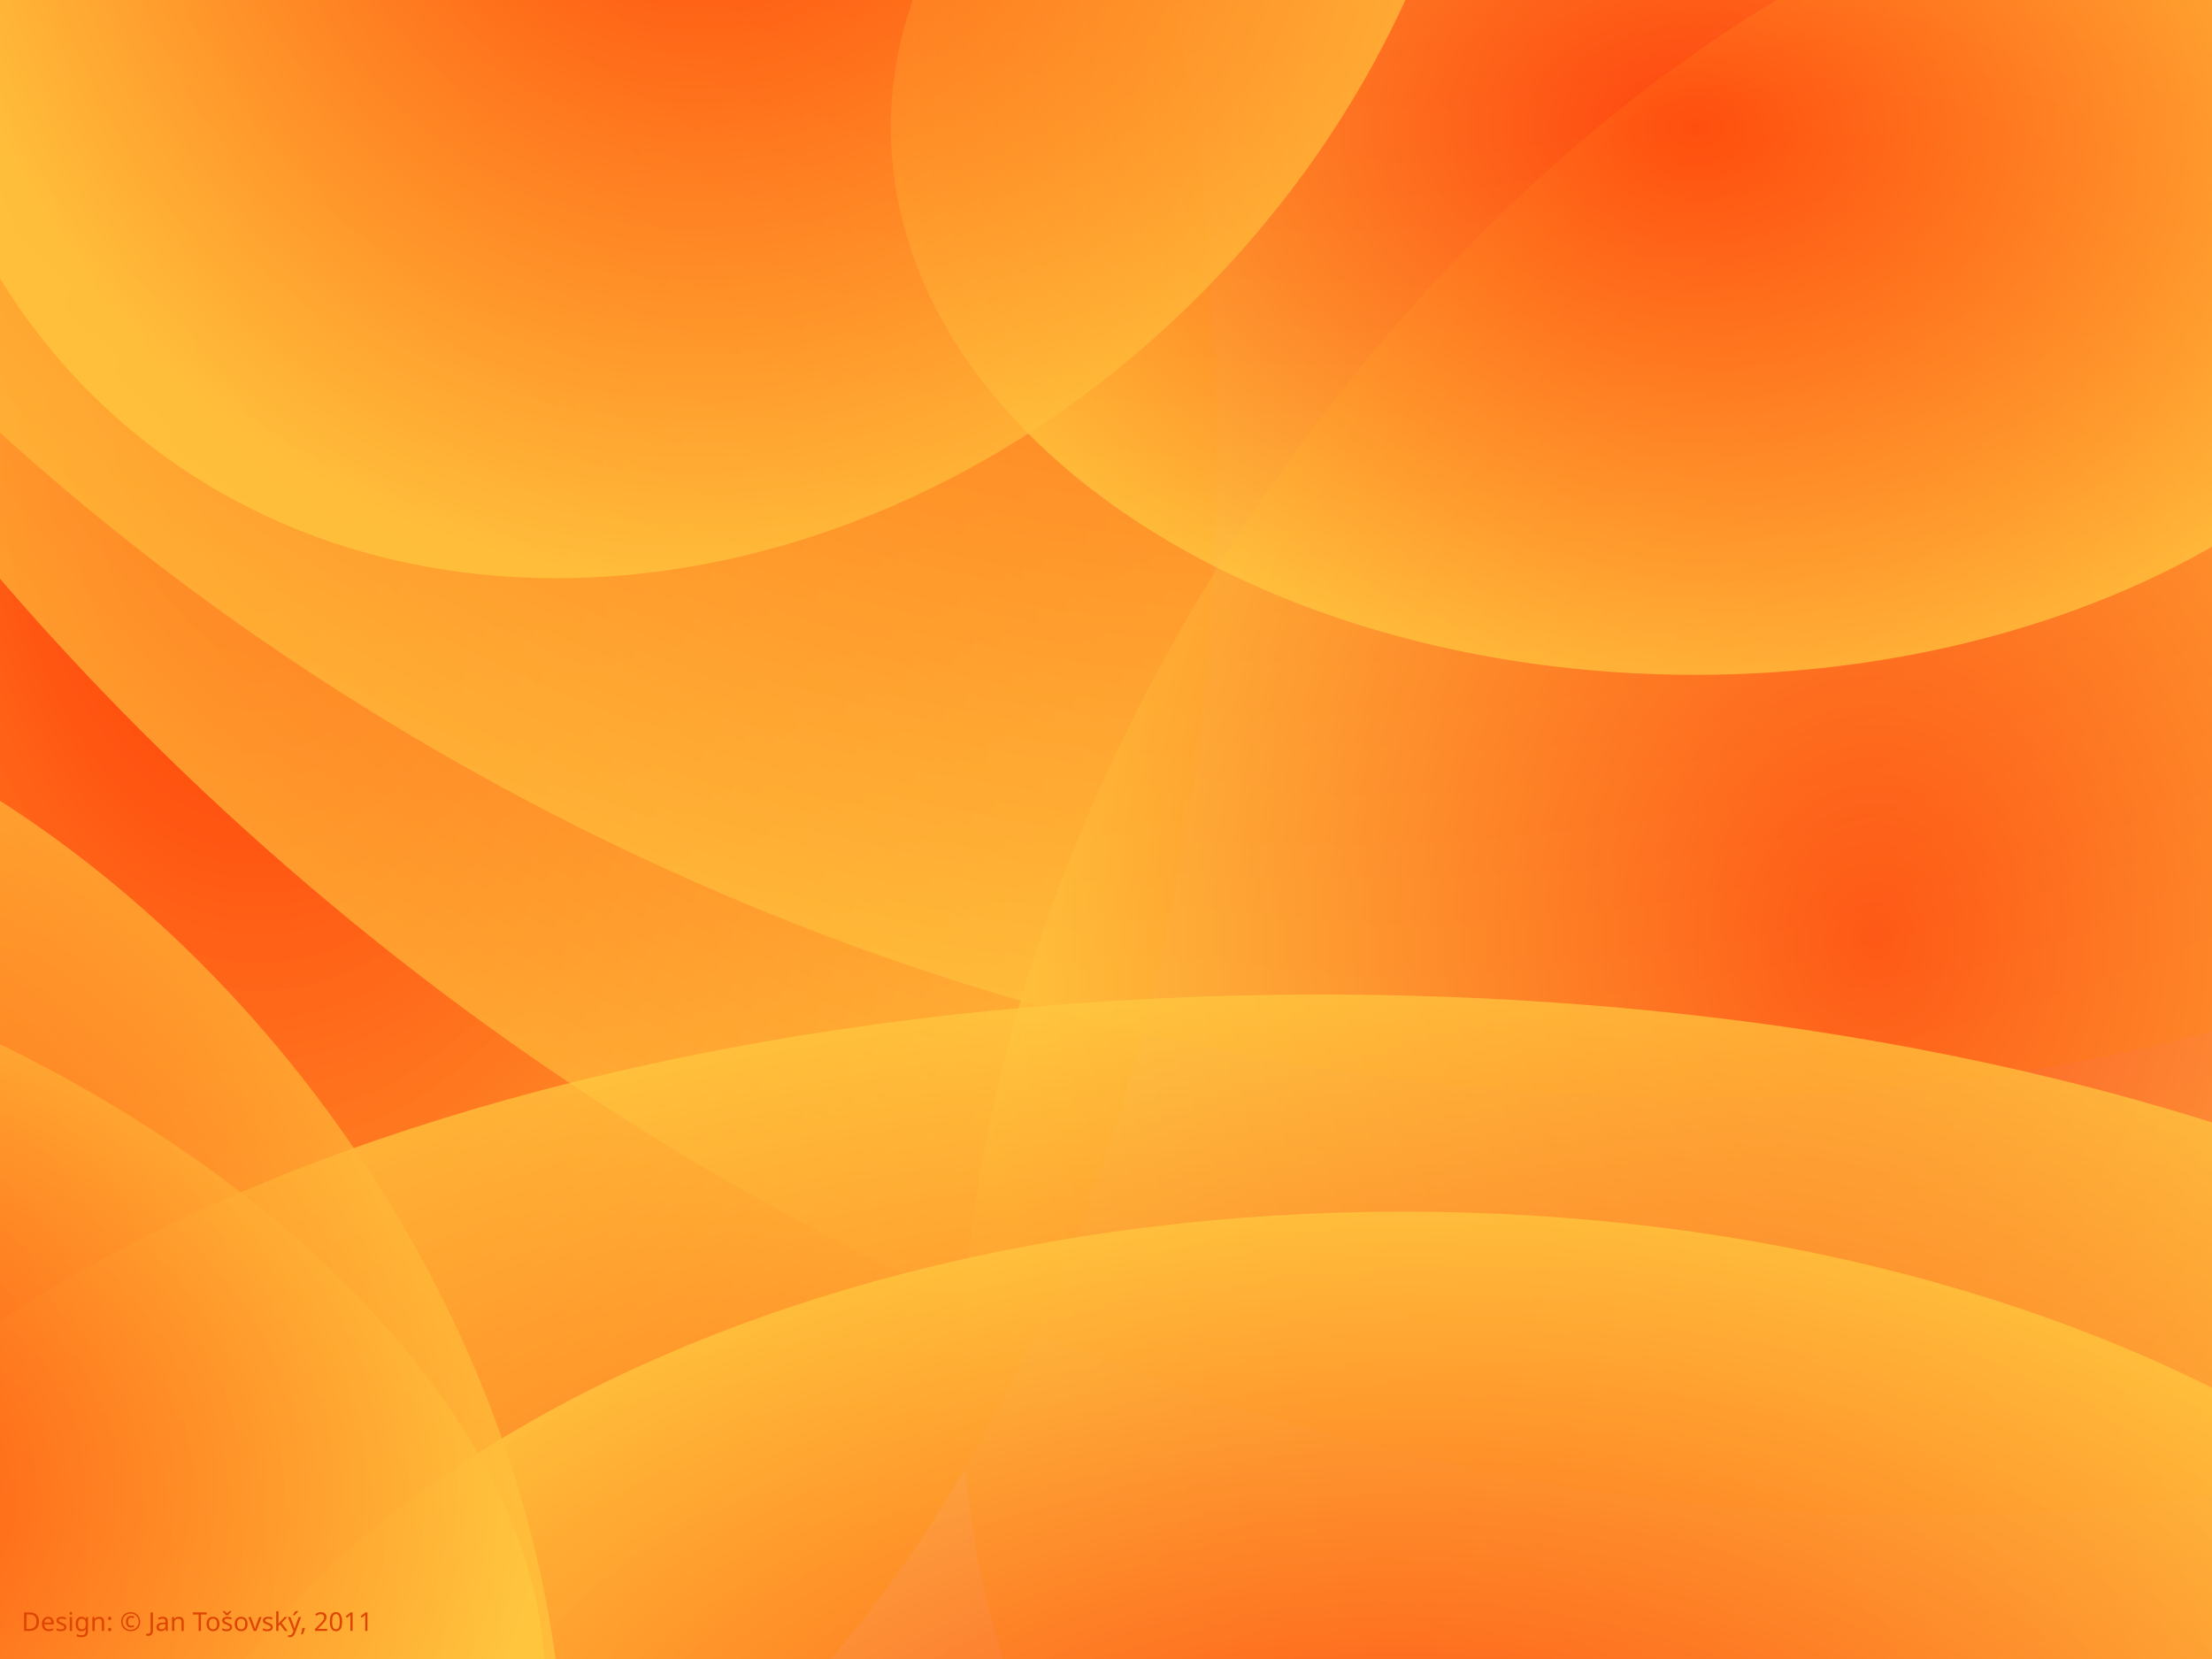
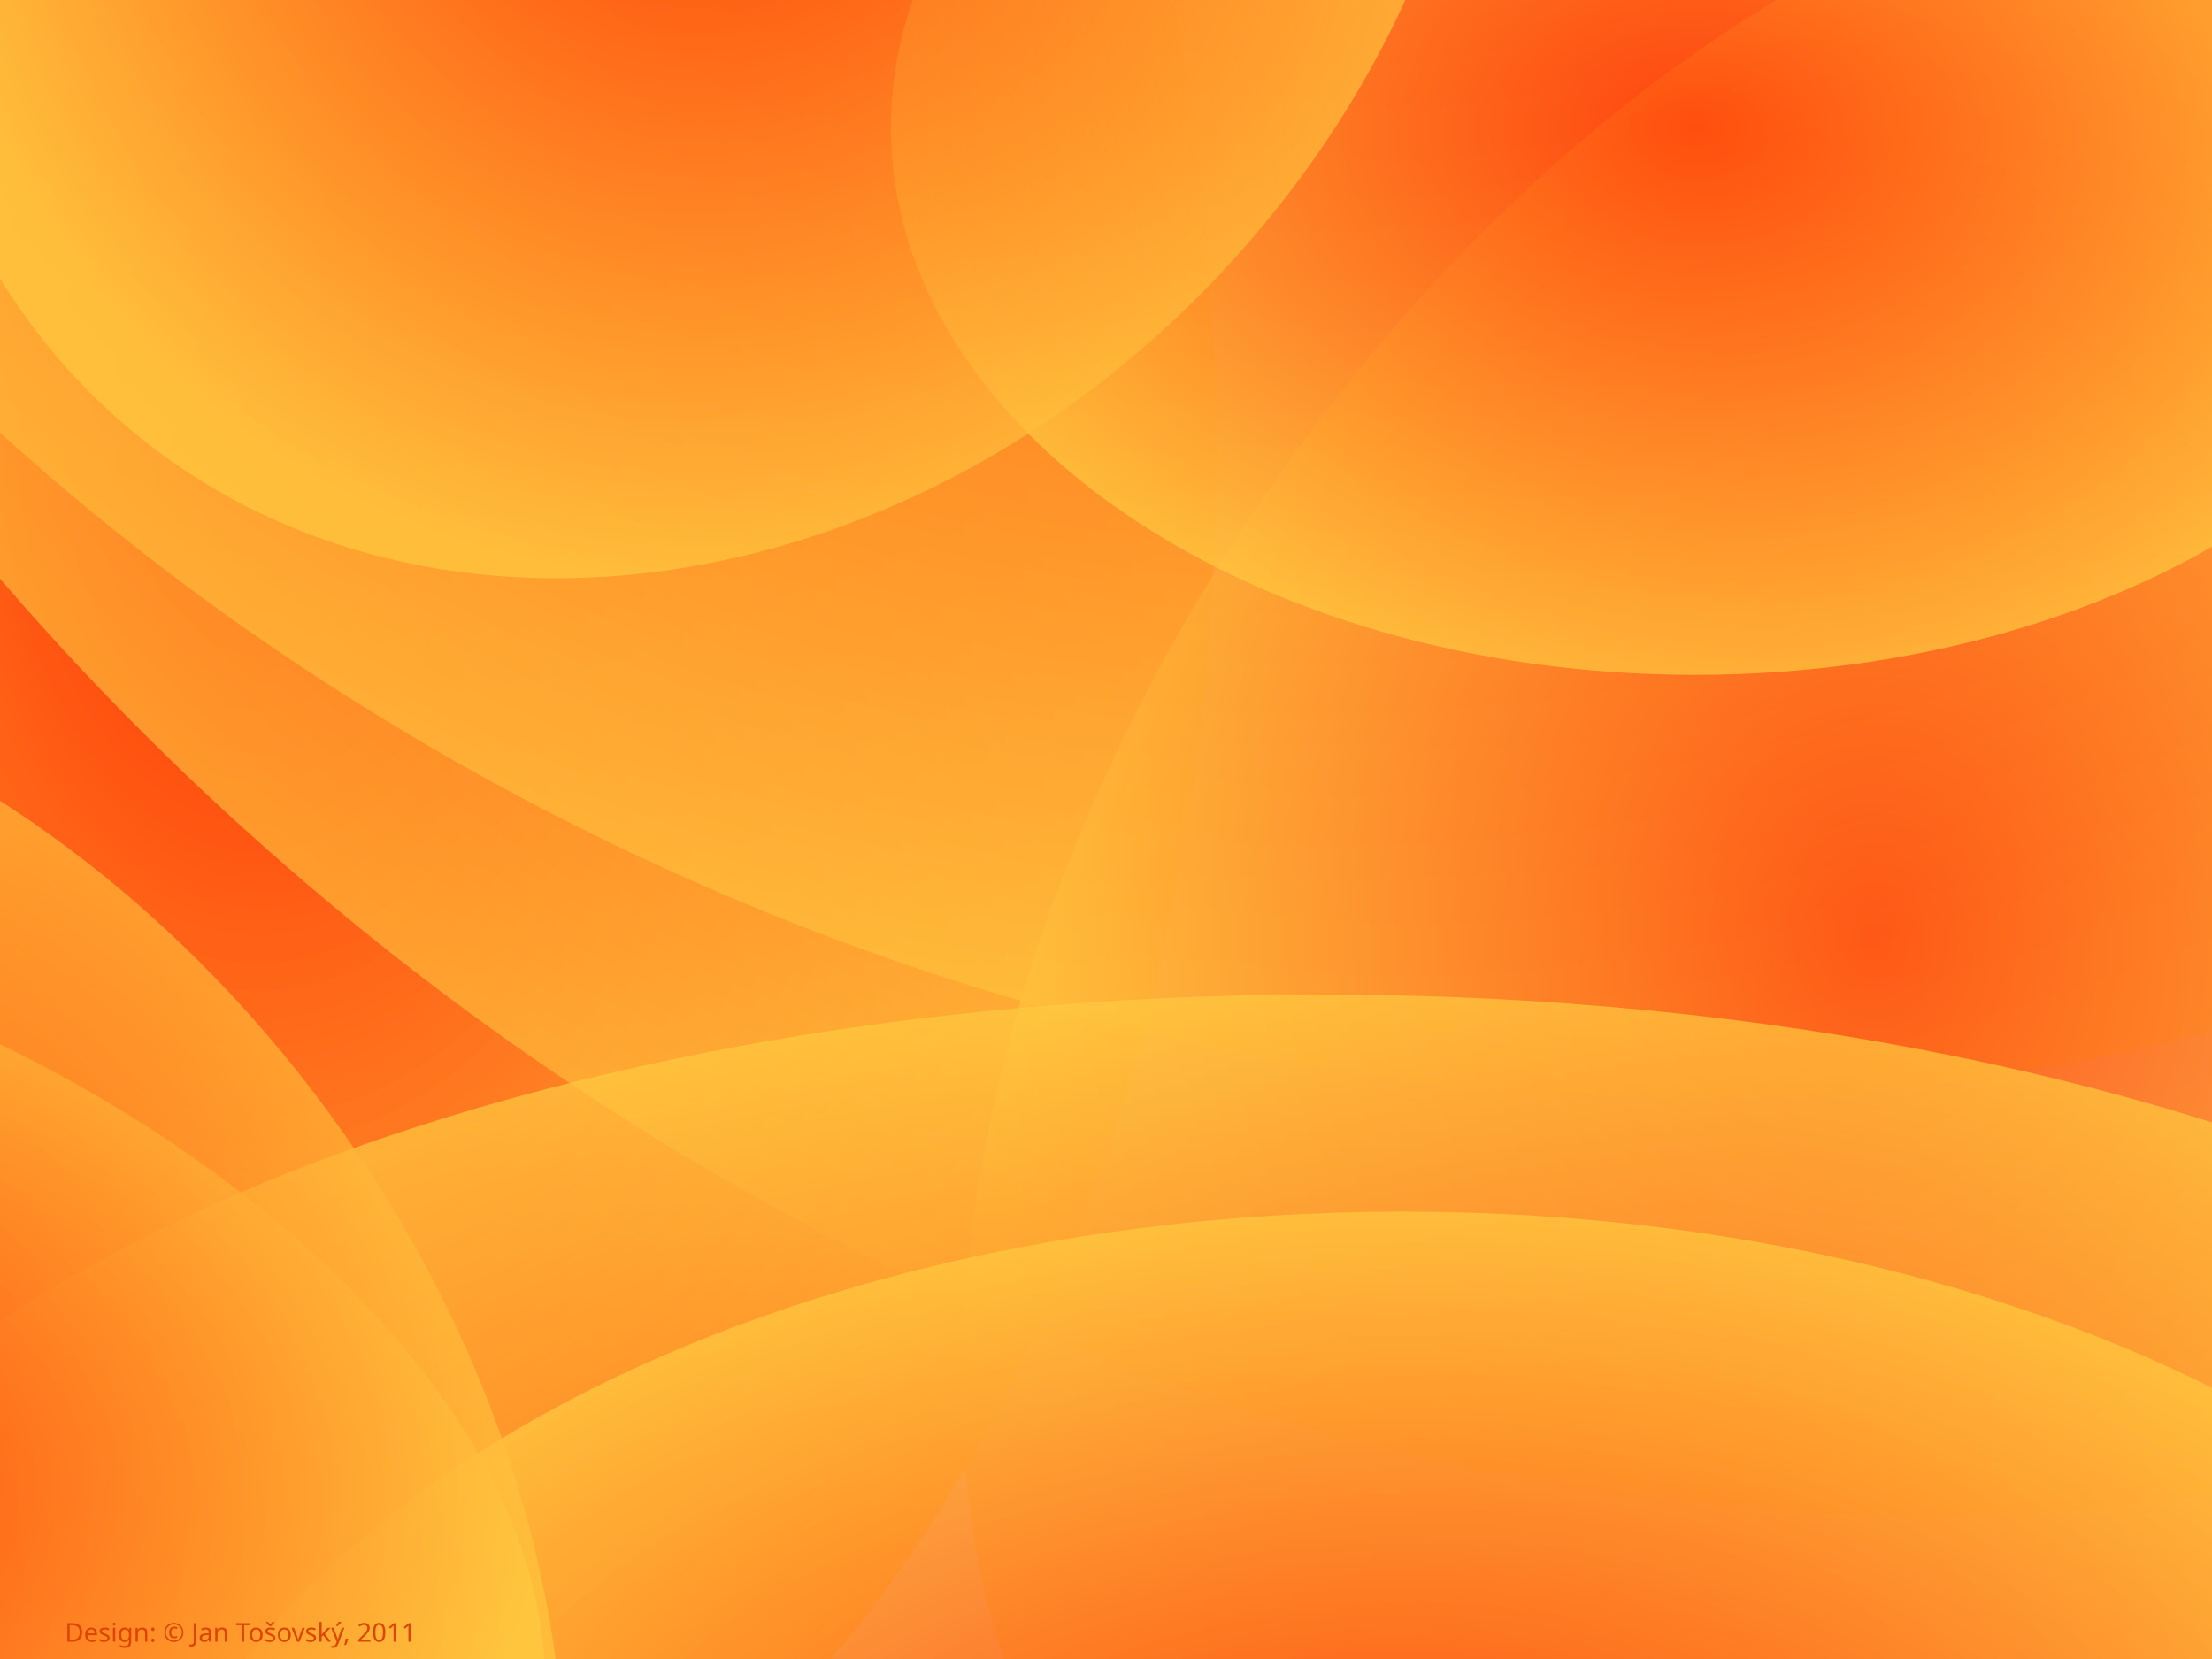
<svg xmlns="http://www.w3.org/2000/svg" xmlns:xlink="http://www.w3.org/1999/xlink" version="1.1" x="0px" y="0px" width="1024px" height="768px" viewBox="594.2 1135.6 1024 768" enable-background="new 594.2 1135.6 1024 768" xml:space="preserve">
  <defs>
    <style type="text/css">
            
-             @font-face {font-family: "Droid Sans"; src: url(${screen.droid-sans});}
+             @font-face {font-family: "${screen.droid-sans.name}"; src: url(${screen.droid-sans});}
            svg {
                margin: auto;
                background: #4d4d4d;
-                 font-family: Droid Sans;
+                 font-family: "${screen.droid-sans.name}";
                -moz-user-select: none;
                -webkit-user-select: none;
-                 -ms-user-select: none;                
+                 -ms-user-select: none;
            }
            #cursorPreloader {
                cursor: url(../closedhand.cur), crosshair;
            }
            #designer {
                font-size: 12px;
                fill: #DD4500;
            }
+             .invisible {
+                 fill: none;
+                 stroke: none;
+             }
            .mapBackground {
                fill: #003e61;
            }
            .maskBlack {
                fill: black;
            }
            .maskWhite {
                fill: white;
            }
            .dummyRectBlue {
                fill: #4d4d4d;
            }
            .eventsTarget {
                fill: white;
                opacity: 0;
            }
            .dialHoursMarkerMajor path {
                fill: #DD4500;
            }
            .dialHoursMarkerMajor text {
                fill: #FA9600;
                text-anchor: middle;
                font-weight: bold;
                font-size: 16px;
            }
            .dialHoursMarkerMinor text {
                fill: #FFD43F;
                text-anchor: middle;
                font-weight: bold;
                font-size: 12px;
            }
            .dialHoursMarkerHalf {
                fill: #FFD43F;
            }
-             .monthsViewBorder {
+             .monthsAreaBorder {
                fill: none;
                stroke: green;
                stroke-width: 2;
            }
            .dialMonthsTick {
                fill: none;
                stroke: white;
                stroke-width: 2;
            }
            .dialMonthsLabelMajor {
                font-size: 18px;
                fill: white;
                text-anchor: middle;
            }
            .dialMonthsLabelMinor {
                font-size: 10px;
                fill: white;
                text-anchor: middle;
            }
            .cardinalPointLabel {
                font-size: 18px;
                fill: #DD4500;
                stroke: none;
                text-anchor: middle;
            }
            .cardinalPointTick,
-             .mapViewBorder {
+             .mapAreaBorder {
                fill: none;
                stroke: green;
                stroke-width: 3;
            }
            .coordLabelRa {
                font-size: 9px;
                fill: #2abacf;
                text-anchor: start;
            }
            .coordLabelDec {
                font-size: 9px;
                fill: #2abacf;
                text-anchor: end;
            }
            .constellationNames {
                fill: white;
                font-size: 9px;
                text-anchor: middle;
            }
            .constellationNamesPath {
                fill: none;
                stroke: none;
            }
            .constellationBoundaries {
                fill: none;
                stroke-width: 1;
                stroke: grey;
                stroke-dasharray: 5 3;
            }
            .constellationLines {
                fill: none;
                stroke-width: 1.2;
                stroke: #9a9a9a;
            }
            .ecliptic {
                fill: none;
                stroke-width: 0.7;
                stroke: #2abacf;
            }
            .coords {
                fill: none;
                stroke-width: 0.7;
                stroke: grey;
            }
            .milkyWayBright {
                fill: #004e75;
                stroke: none;
            }
            .milkyWayDark {
                fill: #00466b;
                stroke: none;
            }
            .star {
                stroke-linecap: round;
                stroke: yellow;
            }
            .level0 {
                stroke-width: 8;
            }
            .level1 {
                stroke-width: 7;
            }
            .level2 {
                stroke-width: 6;
            }
            .level3 {
                stroke-width: 5;
            }
            .level4 {
                stroke-width: 4;
            }
            .level5 {
                stroke-width: 3;
            }
            .level6 {
                stroke-width: 2;
            }
            .level7 {
                stroke-width: 1;
            }

            /* buttons */
            #commandButtons {
                cursor: pointer;
            }
+             #buttonFlip:hover .gradientUp,
            #buttonMoreInfo:hover .gradientUp,
            #buttonSettings:hover .gradientUp,
            #buttonExport:hover .gradientUp {
                stop-color: #922c26;
            }
+             #buttonFlip:hover .buttonBorder,
            #buttonMoreInfo:hover .buttonBorder,
            #buttonSettings:hover .buttonBorder,
            #buttonExport:hover .buttonBorder {
                fill: #922c26;
            }
+             #buttonFlip:hover .gradientDown,
            #buttonMoreInfo:hover .gradientDown,
            #buttonSettings:hover .gradientDown,
            #buttonExport:hover .gradientDown {
                stop-color: #ff6561;
            }
+             #buttonFlip:hover .reflection,
            #buttonMoreInfo:hover .reflection,
            #buttonSettings:hover .reflection,
            #buttonExport:hover .reflection {
                fill: #ff6a66;
            }
+             #buttonFlip .gradientUp,
            #buttonMoreInfo .gradientUp,
            #buttonSettings .gradientUp,
            #buttonExport .gradientUp {
                stop-color: green;
            }
+             #buttonFlip .buttonBorder,
            #buttonMoreInfo .buttonBorder,
            #buttonSettings .buttonBorder,
            #buttonExport .buttonBorder {
                fill: black;
            }
+             #buttonFlip .gradientDown,
            #buttonMoreInfo .gradientDown,
            #buttonSettings .gradientDown,
            #buttonExport .gradientDown {
                stop-color: #6d491b;
            }
+             #buttonFlip .reflection,
            #buttonMoreInfo .reflection,
            #buttonSettings .reflection,
            #buttonExport .reflection {
                fill: #6e771d;
            }
-             .moreInfo,            
+             .arrowBottom,
+             .moreInfo,
            .gearLarge,
            .planisphere {
                fill: #FA9600;
            }
+             .arrowTop,
            .gearSmall,
            .scissors {
                fill: #DD4500;
            }
            
        </style>
    <path id="cursorPreloader" d="M0 0" />
    <rect id="fullArea" x="0" y="0" width="1024.0" height="768.0" />
-     <path id="mapView" d="" />
-     <path id="monthsView" d="" />
+     <path id="mapArea" d="" />
+     <path id="monthsArea" d="" />
    <path id="dialMonthsLabelMajorPath" d="" />
    <path id="dialMonthsLabelMinorPath" d="" />
-     <g id="dialHoursMarkerMajor" class="dialHoursMarkerMajor">
+     <g id="dialHoursMarkerMajorSingle" class="dialHoursMarkerMajor">
      <path d="M0 0L-22.17 38.4H22.17Z" stroke="none" />
      <text y="30" x="0">#</text>
    </g>
-     <g id="dialHoursMarkerMinor" class="dialHoursMarkerMinor">
+     <g id="dialHoursMarkerMajorDouble" class="dialHoursMarkerMajor">
+       <path d="M0 0L-22.17 38.4H22.17Z" stroke="none" />
+       <g transform="rotate(180)">
+         <text y="-20" x="0">#</text>
+       </g>
+     </g>
+     <g id="dialHoursMarkerMinorSingle" class="dialHoursMarkerMinor">
      <text y="56" x="0">#</text>
+     </g>
+     <g id="dialHoursMarkerMinorDouble" class="dialHoursMarkerMinor">
+       <g transform="rotate(180)">
+         <text y="-45" x="0">#</text>
+       </g>
    </g>
    <g id="dialHoursMarkerHalf" class="dialHoursMarkerHalf">
      <path d="M0 0L-4.434 7.68H4.434Z" stroke="none" />
    </g>
-     <g id="cardinalPointLabelPaths" />
    <g id="coordLabelPaths" />
    <mask id="maskWheel">
-       <use xlink:href="#mapView" class="maskWhite" />
-       <use xlink:href="#monthsView" class="maskWhite" />
+       <use xlink:href="#mapArea" class="maskWhite" />
+       <use xlink:href="#monthsArea" class="maskWhite" />
    </mask>
    <radialGradient id="gradientOrange1" cx="50%" cy="50%" r="50%">
      <stop offset="0" style="stop-color:#FFE0BD" />
      <stop offset="1" style="stop-color:#FFA640" />
    </radialGradient>
    <radialGradient id="gradientBlue" cx="50%" cy="50%" r="50%">
      <stop offset="0" style="stop-color:#0067ff" />
      <stop offset="1" style="stop-color:#000" />
    </radialGradient>
    <radialGradient id="gradient" cx="50%" cy="50%" r="50%">
      <stop offset="0" style="stop-color:#ff2d00" />
      <stop offset="1" style="stop-color:#ffc93f" />
    </radialGradient>
    <clipPath id="clip">
      <rect x="594.2" y="1135.6" width="1024" height="768" />
    </clipPath>
  </defs>
  <g id="contentImported" clip-path="url(#clip)">
    <g id="background">
      <rect width="1024" height="768" fill="white" />
    </g>
    <g fill-opacity="0.7" fill="url(#gradient)">
      <ellipse cx="715.8" cy="1344.8" rx="441.6" ry="695.5" />
      <ellipse cx="715.8" cy="1344.8" rx="441.6" ry="695.5" />
      <ellipse cx="715.8" cy="1344.8" rx="441.6" ry="695.5" />
      <ellipse cx="715.8" cy="1344.8" rx="441.6" ry="695.5" />
      <path d="M2060,1590.2c-294.8,346.3-886.9,326.4-1322.6-44.4                     C301.8,1175,187.6,593.6,482.4,247.3C777.2-99,1369.3-79.2,1805,291.7C2240.6,662.5,2354.8,1243.9,2060,1590.2z" />
      <path d="M2070.6,1265.1c-191,379.7-733,492.7-1210.6,252.4C382.4,1277.2,150.1,774.7,341.1,395                     c191-379.7,733-492.7,1210.6-252.4C2029.2,382.9,2261.6,885.4,2070.6,1265.1z" />
      <path d="M1758,1765.3c-169.5,257.4-438.3,379.6-600.6,272.8                     c-162.2-106.8-156.4-402.1,13.1-659.5c169.5-257.4,438.3-379.6,600.6-272.8C1933.3,1212.6,1927.4,1507.8,1758,1765.3z" />
      <ellipse cx="1378.9" cy="1194.6" rx="372.3" ry="253.4" />
      <ellipse cx="1205.8" cy="1958.9" rx="753.1" ry="362.9" />
      <ellipse cx="1243.7" cy="2061" rx="594.1" ry="364.5" />
      <path d="M746.8,1651.2c150.3,205.4,144.1,465.6-13.6,581c-157.8,115.4-407.5,42.4-557.8-163                     c-150.3-205.4-144.1-465.6,13.6-581C346.8,1372.7,596.5,1445.7,746.8,1651.2z" />
      <path d="M838.6,1962.8C794,2096.1,571.8,2142,342.4,2065.2C113,1988.3-36.8,1817.9,7.9,1684.6                     c44.7-133.4,266.8-179.2,496.2-102.4C733.5,1659,883.3,1829.4,838.6,1962.8z" />
      <path d="M1165.7,1255.2c-148.9,164.6-381.4,196.9-519.4,72.1c-137.9-124.8-129-359.4,19.8-524                     c148.9-164.6,381.4-196.9,519.4-72.1C1323.4,856,1314.6,1090.6,1165.7,1255.2z" />
    </g>
  </g>
  <g transform="translate(594.2, 1135.6)">
    <g id="contentGenerated" transform="translate(512, 384)">
      <g mask="url(#maskWheel)">
        <g id="wheel" />
      </g>
      <g id="mouseAreas">
        <g id="passive" transform="translate(-512, -384)">
          <use xlink:href="#fullArea" class="eventsTarget" />
        </g>
        <g id="active" style="cursor: url(../openhand.cur), pointer;">
-           <use xlink:href="#mapView" class="eventsTarget" />
-           <use xlink:href="#monthsView" class="eventsTarget" />
+           <use xlink:href="#mapArea" class="eventsTarget" />
+           <use xlink:href="#monthsArea" class="eventsTarget" />
        </g>
      </g>
      <g id="frontGraphics">
        <g id="scales" />
-         <g id="monthsViewBorder" />
-         <g id="mapViewBorder" />
+         <g id="monthsAreaBorder" />
+         <g id="mapAreaBorder" />
      </g>
    </g>
    <g id="commandButtons">
+       <g transform="translate(715, 0)">
+         <g id="buttonFlip" />
+       </g>
      <g transform="translate(785, 0)">
+         <g id="buttonSettings" />
+       </g>
+       <g transform="translate(855, 0)">
+         <g id="buttonExport" />
+       </g>
+       <g transform="translate(925, 0)">
        <a xlink:href="http://drifted.in/planisphere/" target="_blank">
          <g id="buttonMoreInfo" />
        </a>
      </g>
-       <g transform="translate(855, 0)">
-         <g id="buttonSettings" />
-       </g>
-       <g transform="translate(925, 0)">
-         <g id="buttonExport" />
-       </g>
-     </g>
-     <g id="designer" transform="translate(10, 755)">
+     </g>
+     <g id="designer" transform="translate(30, 760)">
      <text>Design: © Jan Tošovský, 2011</text>
    </g>
  </g>
</svg>
